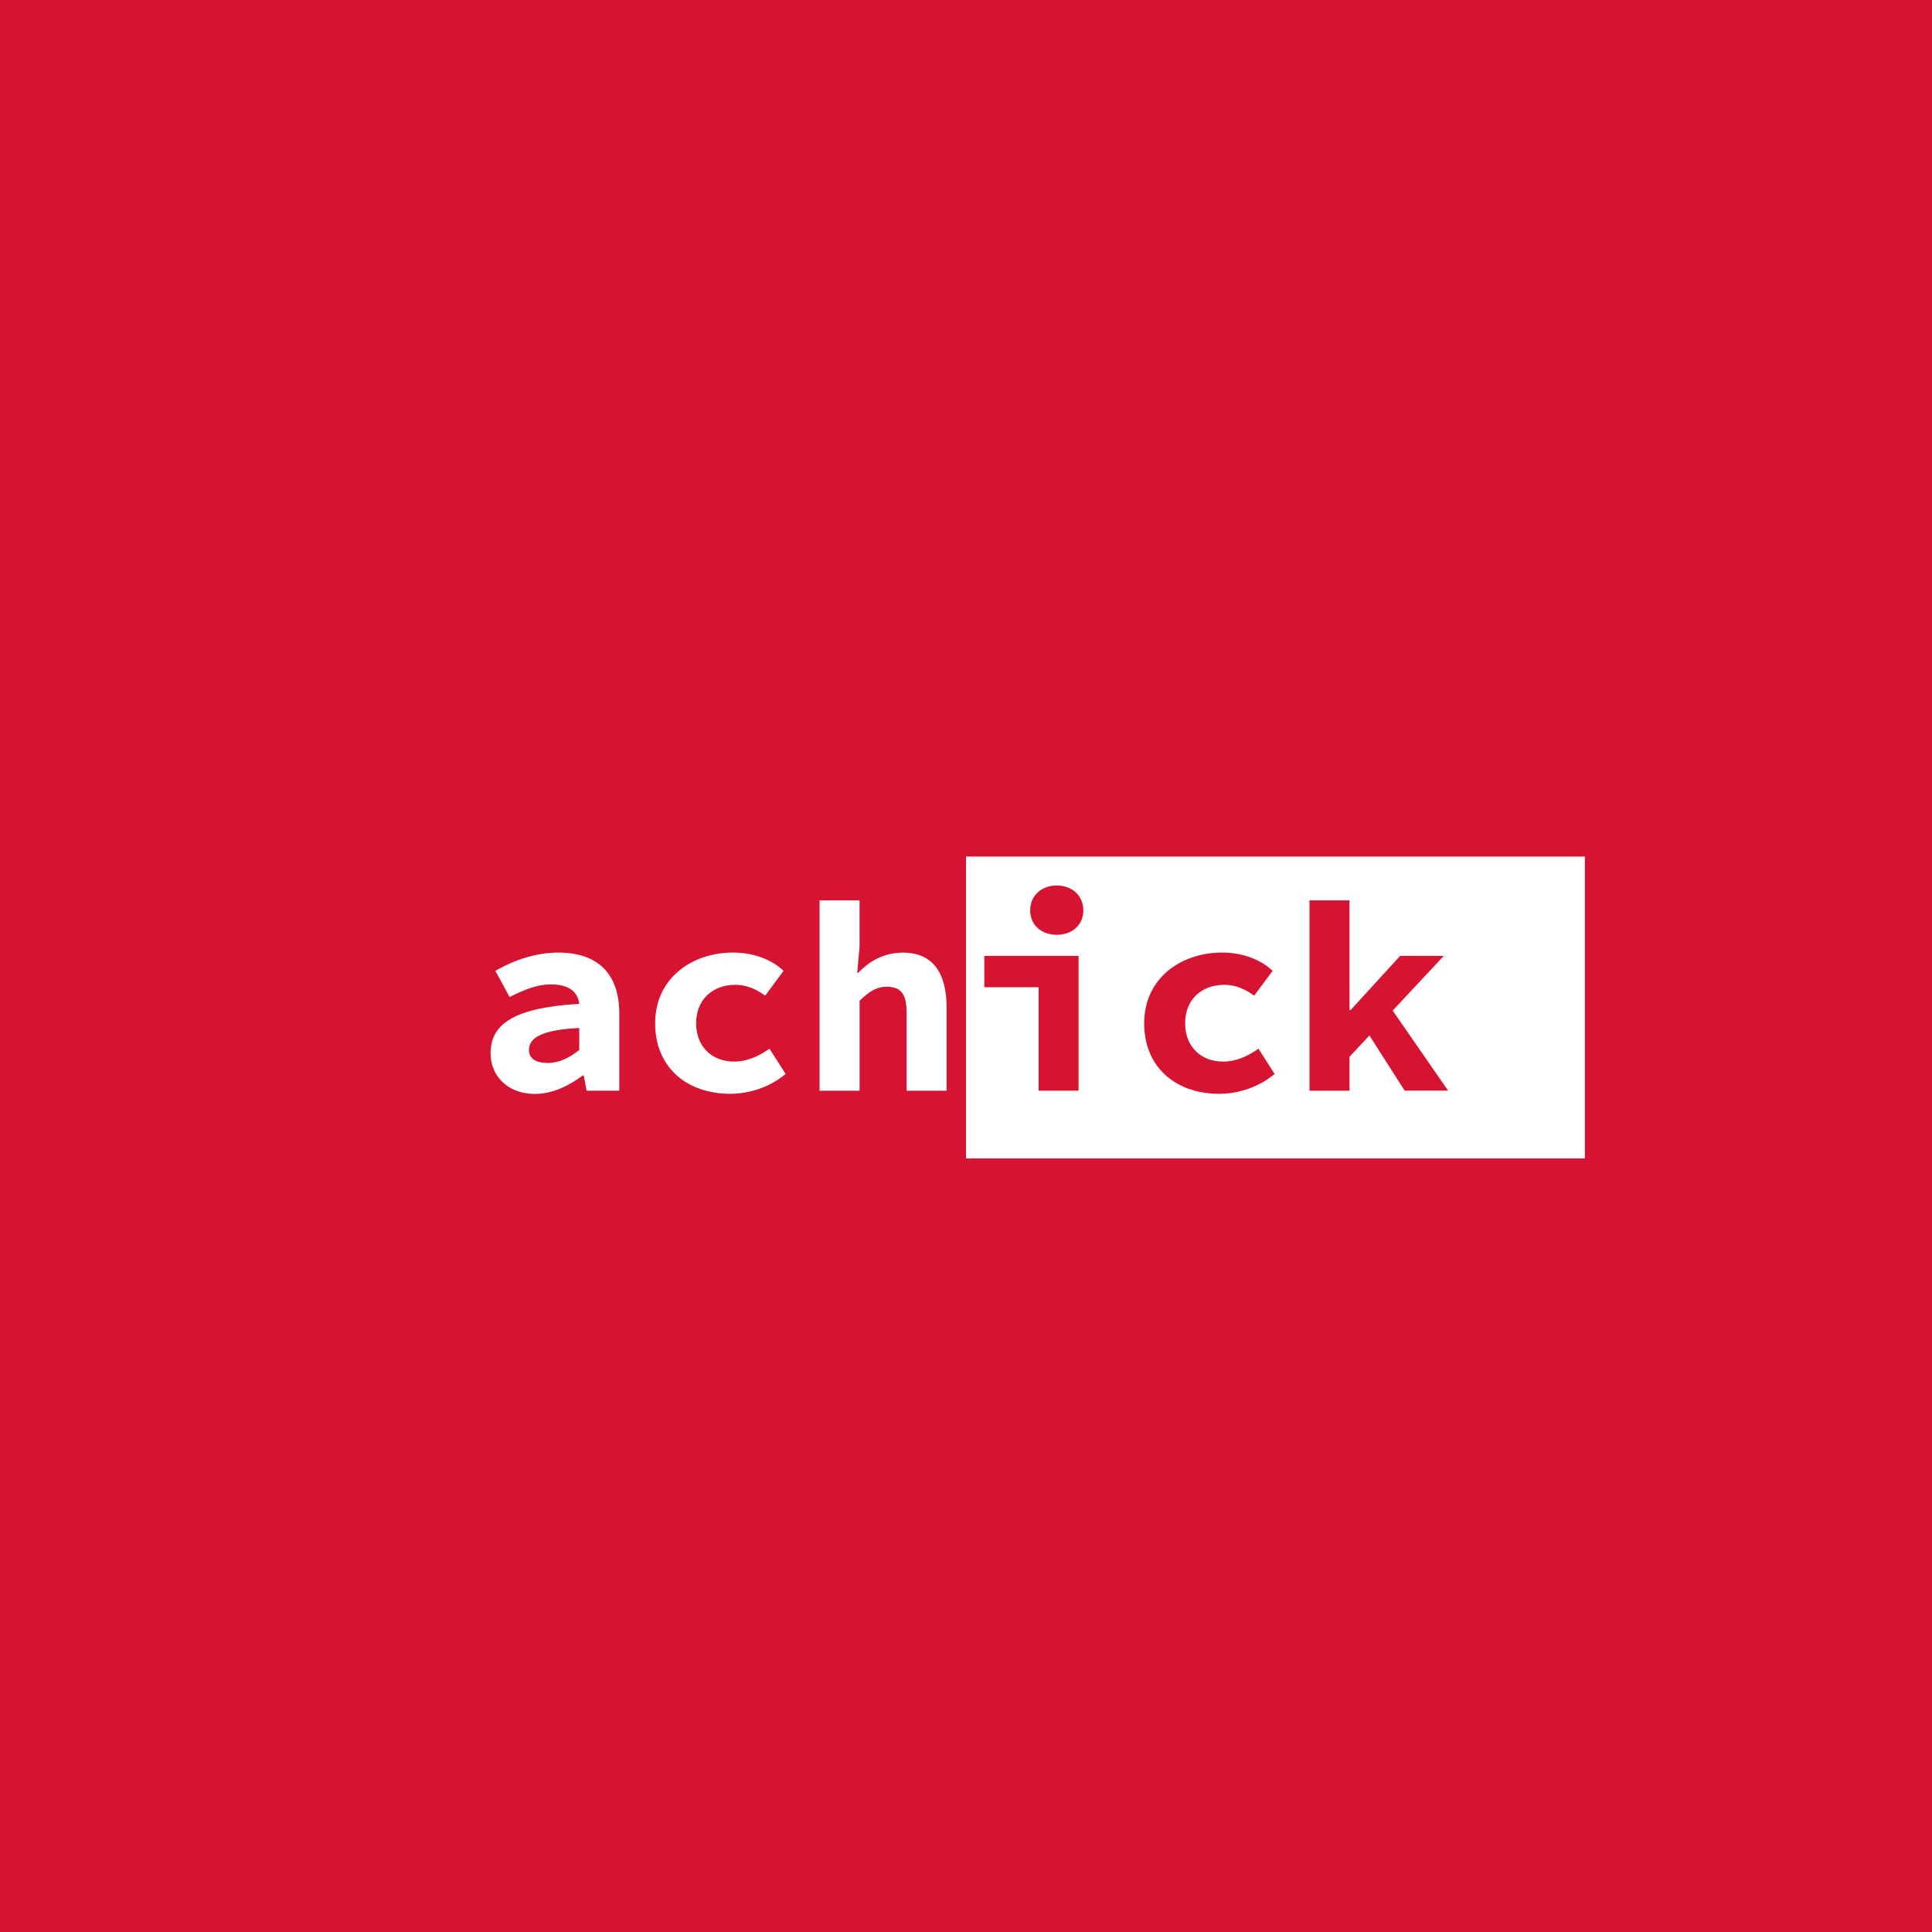
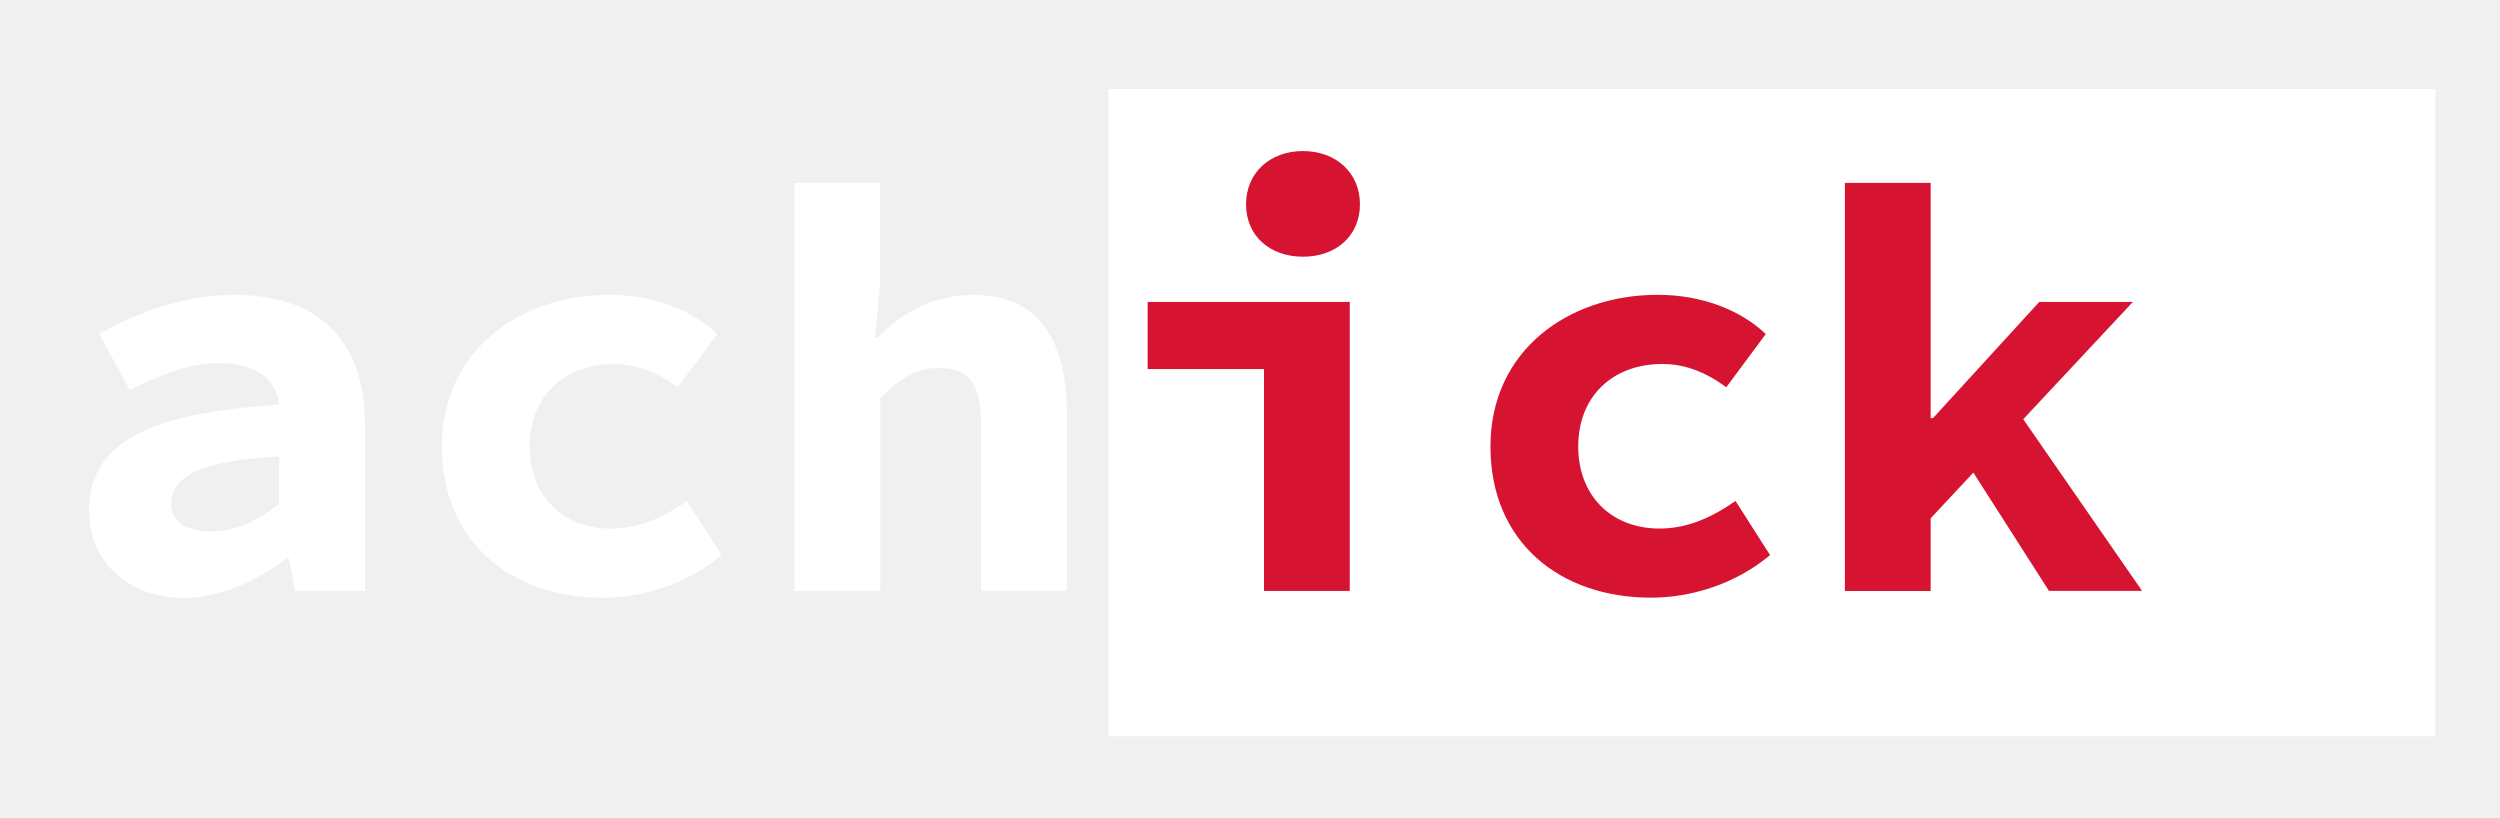
- <svg xmlns="http://www.w3.org/2000/svg" version="1.1" id="Capa_1" x="0px" y="0px" viewBox="0 0 512 512" style="enable-background:new 0 0 512 512;" xml:space="preserve">
+ <svg xmlns="http://www.w3.org/2000/svg" version="1.1" id="Capa_1" x="0px" y="0px" viewBox="0 0 309 101" style="enable-background:new 0 0 309 101;" xml:space="preserve">
  <style type="text/css">
- 	.st0{fill:#D71332;}
+ 	.st0{display:none;fill:#D71332;}
	.st1{fill:#FFFFFF;}
+ 	.st2{fill:#D71332;}
</style>
-   <rect y="0" class="st0" width="512" height="512" />
-   <rect x="256" y="227" class="st1" width="164" height="80" />
+   <rect x="-119" y="-216" class="st0" width="512" height="512" />
+   <rect x="137" y="11" class="st1" width="164" height="80" />
  <g>
-     <path class="st1" d="M130.01,279.13c0-8,6.62-12.08,23.5-13.11c-0.37-3.19-2.78-5.15-7.57-5.15c-3.45,0-6.87,1.33-10.89,3.35   l-3.78-6.94c4.95-2.82,10.65-4.83,16.72-4.83c10.04,0,16.13,5.22,16.13,16.17v20.42h-8.66l-0.76-4.03h-0.27   c-3.61,2.71-8.08,4.89-12.66,4.89C134.53,289.9,130.01,285.13,130.01,279.13z M153.51,278.28v-5.85   c-10.51,0.53-13.33,2.81-13.33,5.86c0,2.3,1.94,3.41,4.93,3.41C148.29,281.7,150.98,280.24,153.51,278.28z" />
-     <path class="st1" d="M173.62,271.19c0-11.89,9.66-18.75,20.66-18.75c5.64,0,10.38,1.99,13.37,4.85l-4.87,6.57   c-2.72-1.98-5.23-2.87-7.91-2.87c-6.14,0-10.39,4-10.39,10.19c0,6.17,4.17,10.15,10.04,10.15c3.75,0,6.83-1.63,9.4-3.41l4.28,6.69   c-4.3,3.61-9.8,5.26-14.68,5.26C182.25,289.9,173.62,283.04,173.62,271.19z" />
-     <path class="st1" d="M217.19,238.6h10.6v12.31l-0.62,6.88h0.27c2.65-2.75,6.49-5.33,11.84-5.33c8.02,0,11.58,5.52,11.58,14.53   v22.06h-10.6v-20.69c0-4.75-1.37-6.86-5.24-6.86c-2.83,0-4.75,1.31-7.22,3.72v23.84h-10.6V238.6z" />
-     <path class="st0" d="M275.23,261.62h-14.38v-8.3h24.98v35.72h-10.6V261.62z M273.01,241.25c0-3.88,2.95-6.58,7.04-6.58   s7.04,2.7,7.04,6.58c0,3.9-2.95,6.48-7.04,6.48S273.01,245.15,273.01,241.25z" />
-     <path class="st0" d="M303.22,271.19c0-11.89,9.66-18.75,20.66-18.75c5.64,0,10.38,1.99,13.37,4.85l-4.88,6.57   c-2.72-1.98-5.23-2.87-7.91-2.87c-6.14,0-10.39,4-10.39,10.19c0,6.17,4.17,10.15,10.04,10.15c3.75,0,6.83-1.63,9.4-3.41l4.27,6.69   c-4.3,3.61-9.8,5.26-14.68,5.26C311.85,289.9,303.22,283.04,303.22,271.19z" />
-     <path class="st0" d="M347.03,238.6h10.6v29.08h0.29l13.13-14.36h11.57l-24.99,26.74v8.99h-10.6V238.6z M361.9,272.84l6.09-6.59   l15.77,22.78h-11.51L361.9,272.84z" />
+     <path class="st1" d="M11.01,63.13c0-8,6.62-12.08,23.5-13.11c-0.37-3.19-2.78-5.15-7.57-5.15c-3.45,0-6.87,1.33-10.89,3.35   l-3.78-6.94c4.95-2.82,10.65-4.83,16.72-4.83c10.04,0,16.13,5.22,16.13,16.17v20.42h-8.66l-0.76-4.03h-0.27   c-3.61,2.71-8.08,4.89-12.66,4.89C15.53,73.9,11.01,69.13,11.01,63.13z M34.51,62.28v-5.85C24,56.95,21.17,59.23,21.17,62.28   c0,2.3,1.94,3.41,4.93,3.41C29.29,65.7,31.98,64.24,34.51,62.28z" />
+     <path class="st1" d="M54.62,55.19c0-11.89,9.66-18.75,20.66-18.75c5.64,0,10.38,1.99,13.37,4.85l-4.87,6.57   C81.05,45.89,78.55,45,75.86,45c-6.14,0-10.39,4-10.39,10.19c0,6.17,4.17,10.15,10.04,10.15c3.75,0,6.83-1.63,9.4-3.41l4.28,6.69   c-4.3,3.61-9.8,5.26-14.68,5.26C63.25,73.9,54.62,67.04,54.62,55.19z" />
+     <path class="st1" d="M98.19,22.6h10.6V34.9l-0.62,6.88h0.27c2.65-2.75,6.49-5.33,11.84-5.33c8.02,0,11.58,5.52,11.58,14.53v22.06   h-10.6V52.34c0-4.75-1.37-6.86-5.24-6.86c-2.83,0-4.75,1.31-7.22,3.72v23.84h-10.6V22.6z" />
+     <path class="st2" d="M156.23,45.62h-14.38v-8.3h24.98v35.72h-10.6V45.62z M154.01,25.25c0-3.88,2.95-6.58,7.04-6.58   s7.04,2.7,7.04,6.58c0,3.9-2.95,6.48-7.04,6.48S154.01,29.15,154.01,25.25z" />
+     <path class="st2" d="M184.22,55.19c0-11.89,9.66-18.75,20.66-18.75c5.64,0,10.38,1.99,13.37,4.85l-4.88,6.57   c-2.72-1.98-5.23-2.87-7.91-2.87c-6.14,0-10.39,4-10.39,10.19c0,6.17,4.17,10.15,10.04,10.15c3.75,0,6.83-1.63,9.4-3.41l4.27,6.69   c-4.3,3.61-9.8,5.26-14.68,5.26C192.85,73.9,184.22,67.04,184.22,55.19z" />
+     <path class="st2" d="M228.03,22.6h10.6v29.08h0.29l13.13-14.36h11.57l-24.99,26.74v8.99h-10.6V22.6z M242.9,56.84l6.09-6.59   l15.77,22.78h-11.51L242.9,56.84z" />
  </g>
  <g>
</g>
  <g>
</g>
  <g>
</g>
  <g>
</g>
  <g>
</g>
  <g>
</g>
  <g>
</g>
  <g>
</g>
  <g>
</g>
  <g>
</g>
  <g>
</g>
  <g>
</g>
  <g>
</g>
  <g>
</g>
  <g>
</g>
</svg>
